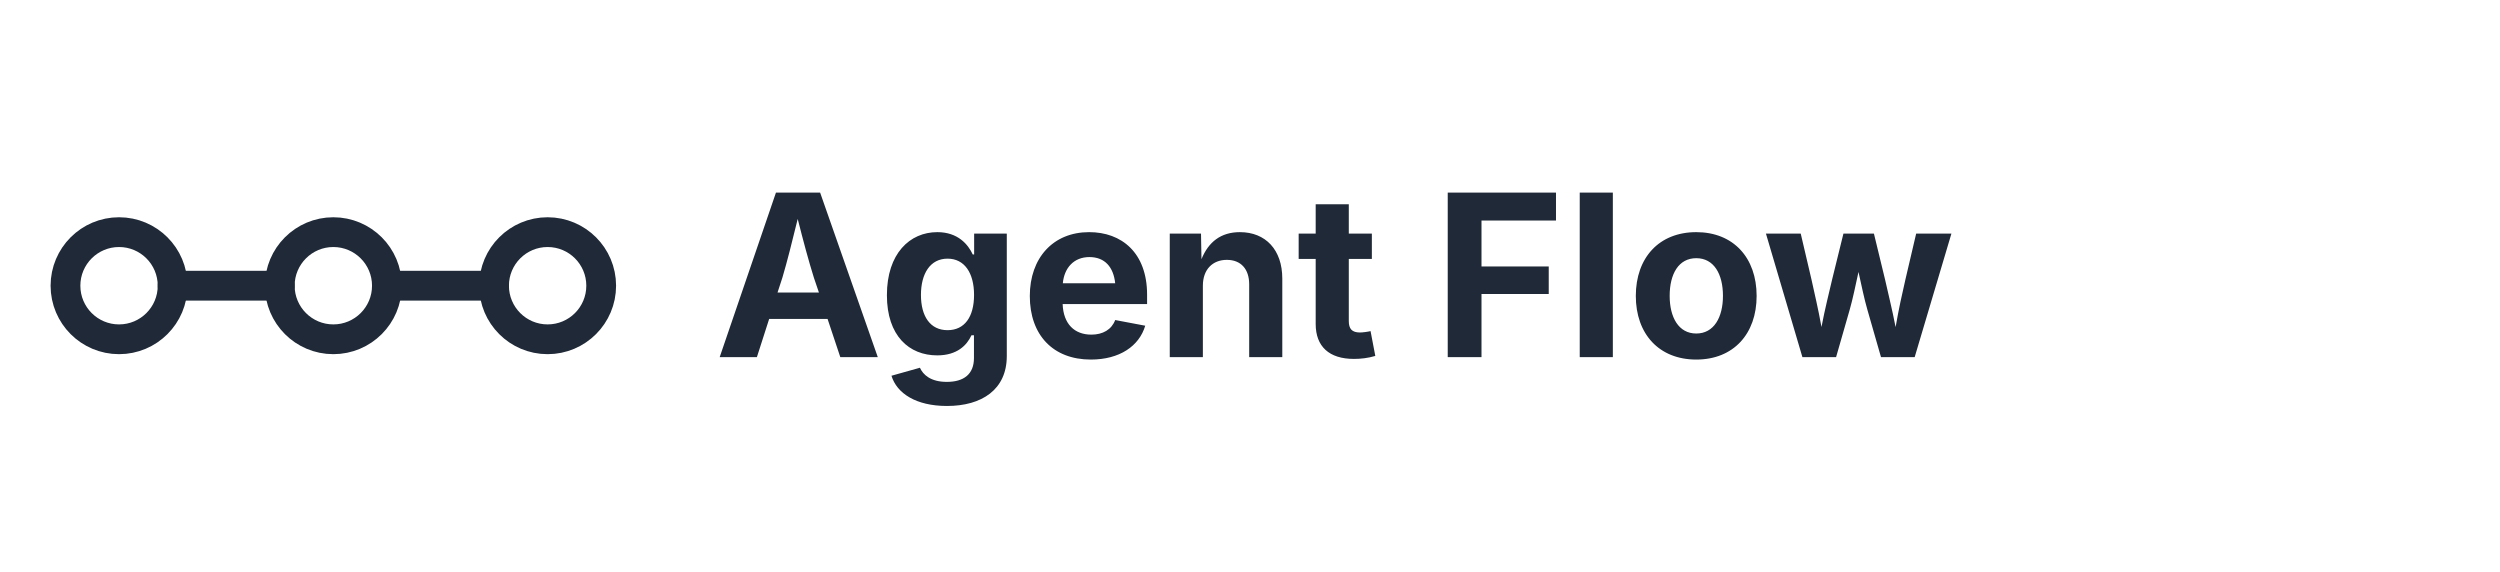
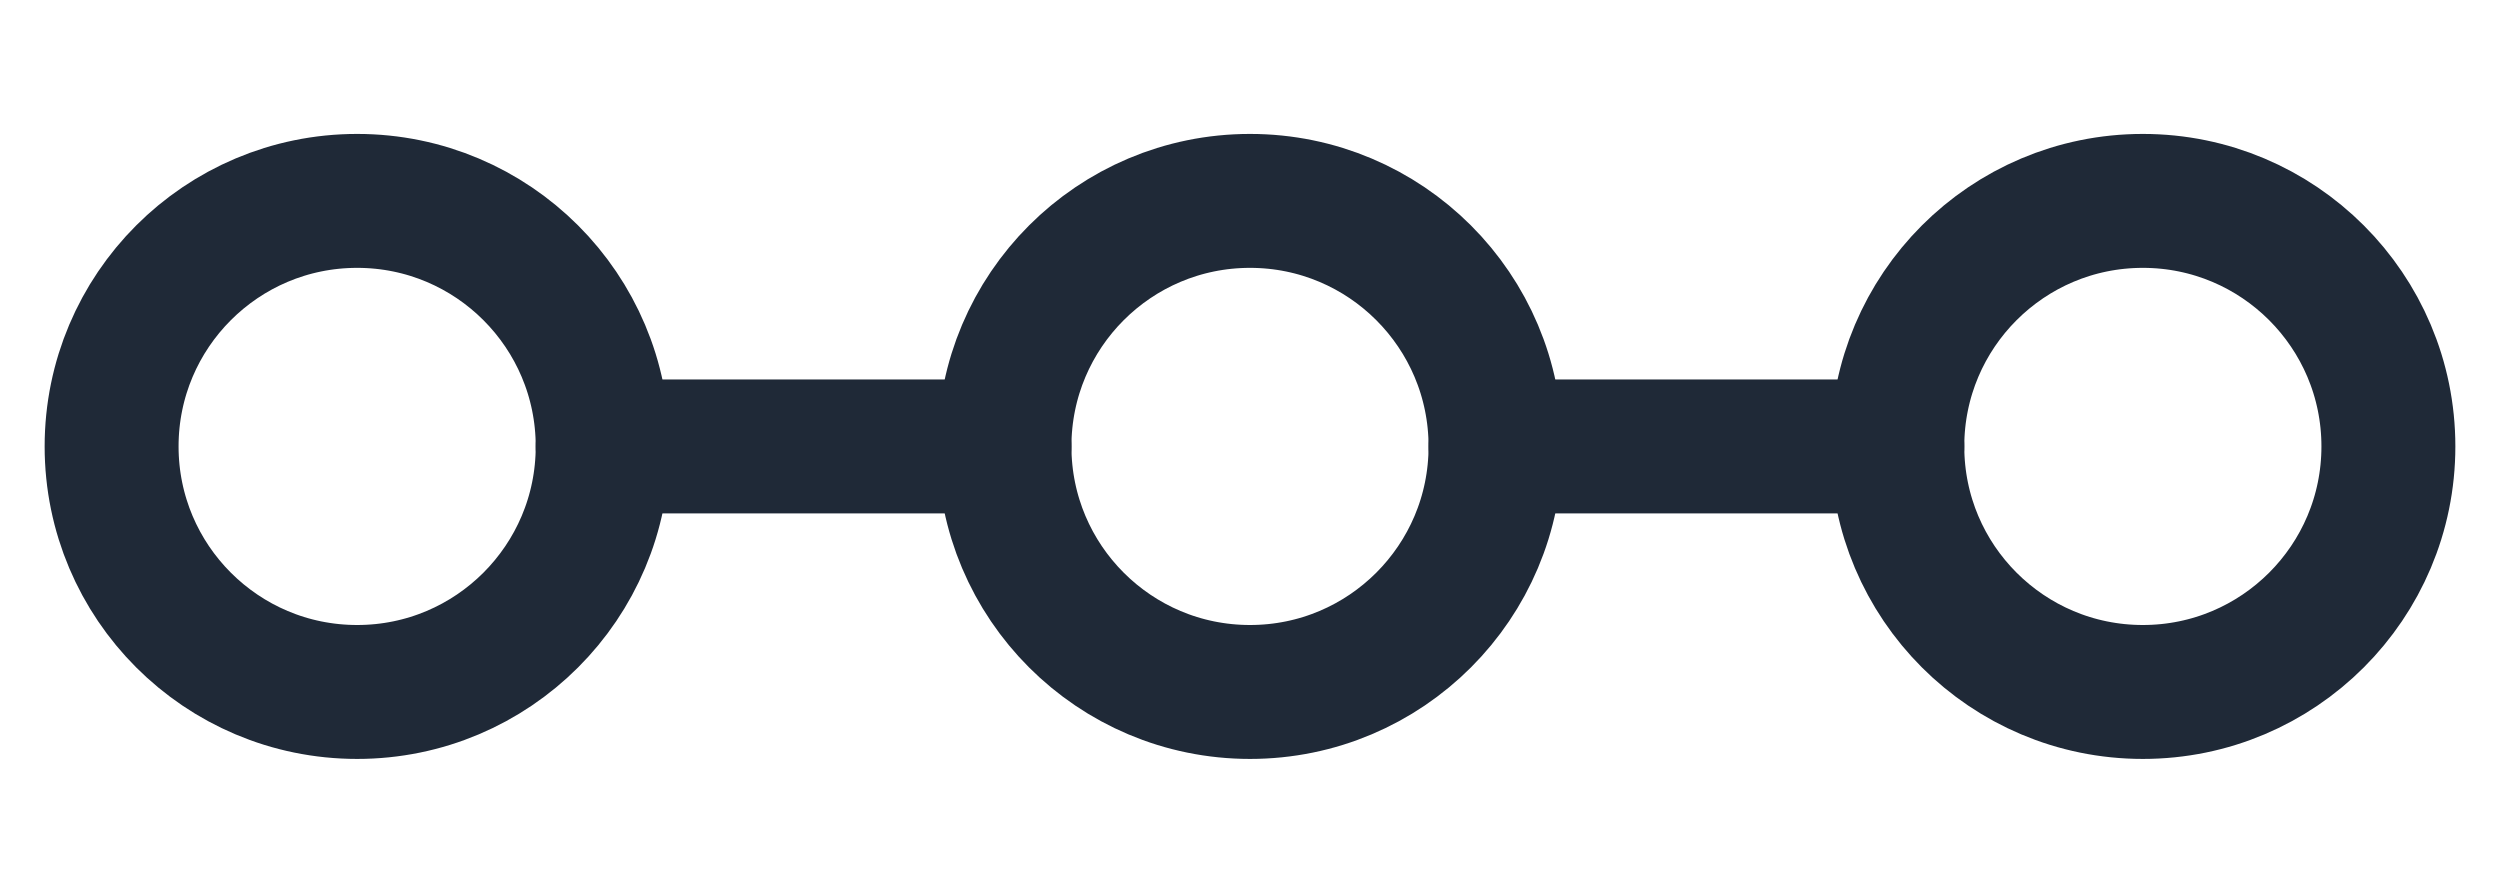
- <svg xmlns="http://www.w3.org/2000/svg" width="420" height="96" viewBox="0 0 420 96" role="img" aria-label="Agent Flow">
-   <g fill="none" stroke="#1f2937" stroke-width="5" stroke-linecap="round" stroke-linejoin="round">
-     <circle cx="20" cy="48" r="9" />
-     <circle cx="56" cy="48" r="9" />
-     <circle cx="92" cy="48" r="9" />
-     <path d="M29 48h18M65 48h18" />
+ <svg xmlns="http://www.w3.org/2000/svg" width="112" height="40" viewBox="0 0 112 40" role="img" aria-label="Agent Flow">
+   <g fill="none" stroke="#1f2937" stroke-width="6" stroke-linecap="round" stroke-linejoin="round">
+     <circle cx="16" cy="20" r="11" />
+     <circle cx="56" cy="20" r="11" />
+     <circle cx="96" cy="20" r="11" />
+     <path d="M27 20h18M67 20h18" />
  </g>
-   <text x="120" y="60" font-family="ui-sans-serif, system-ui, -apple-system, Segoe UI, sans-serif" font-size="38" font-weight="700" fill="#1f2937">Agent Flow</text>
</svg>
